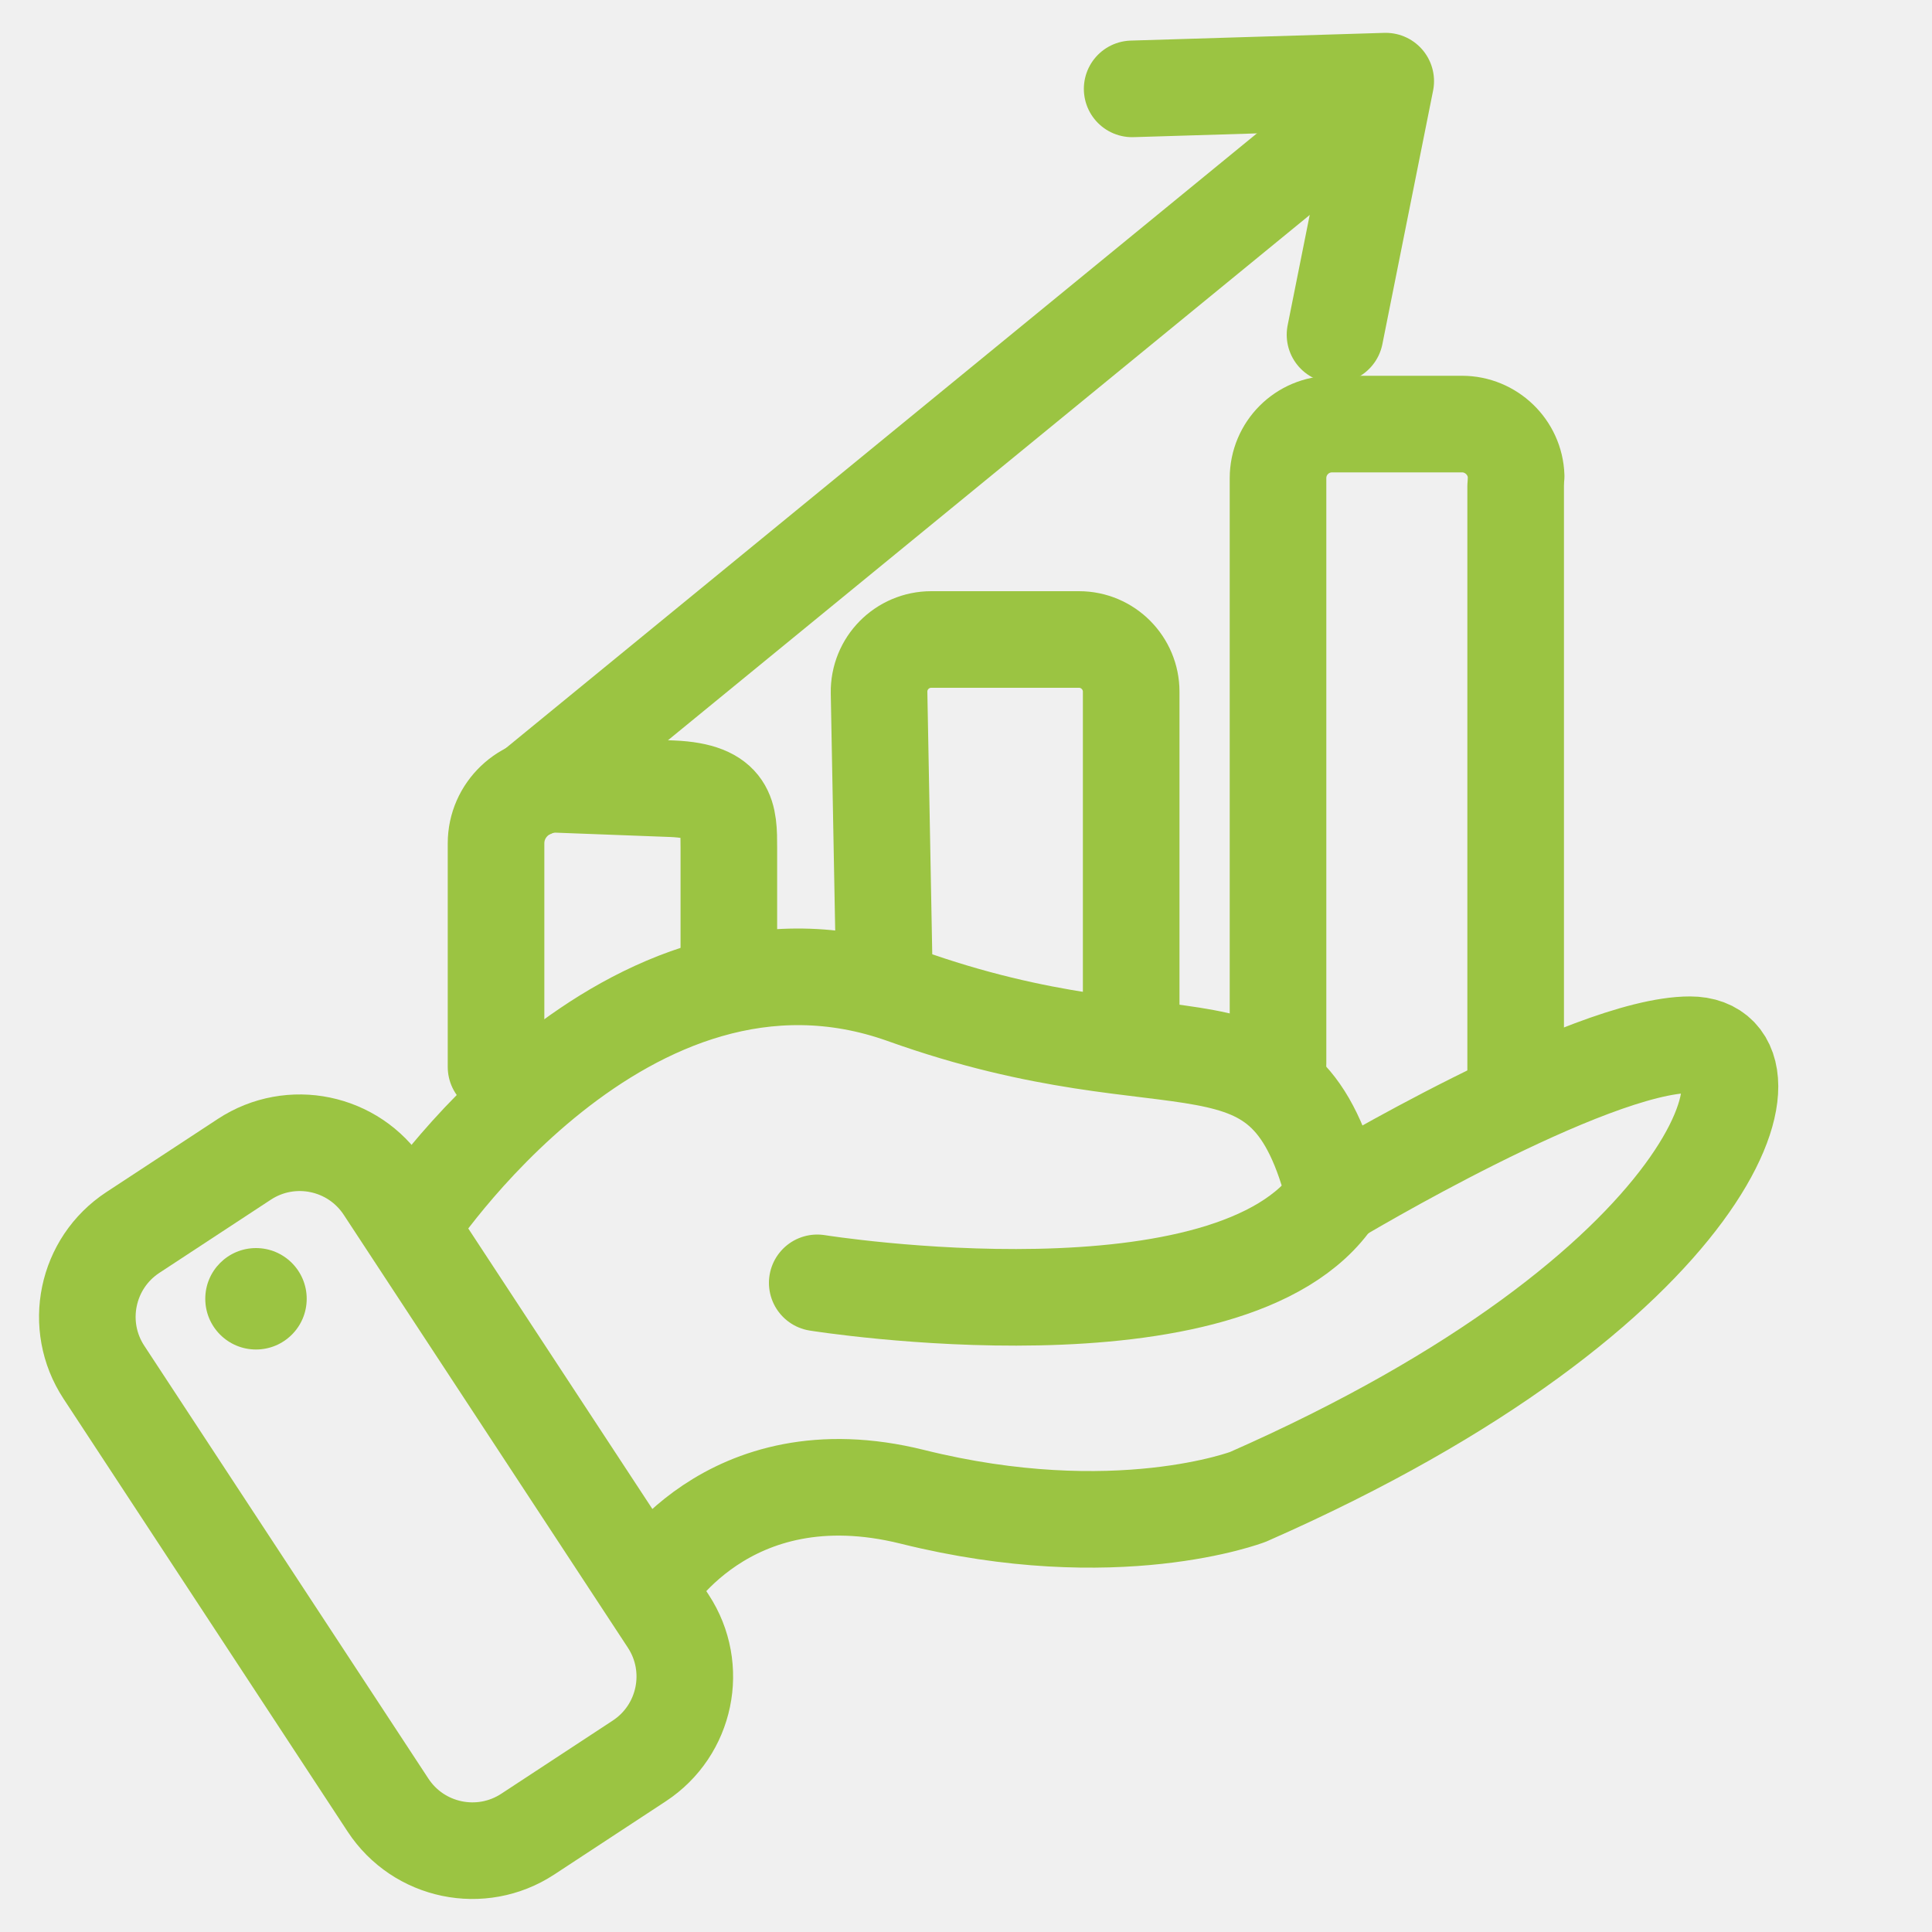
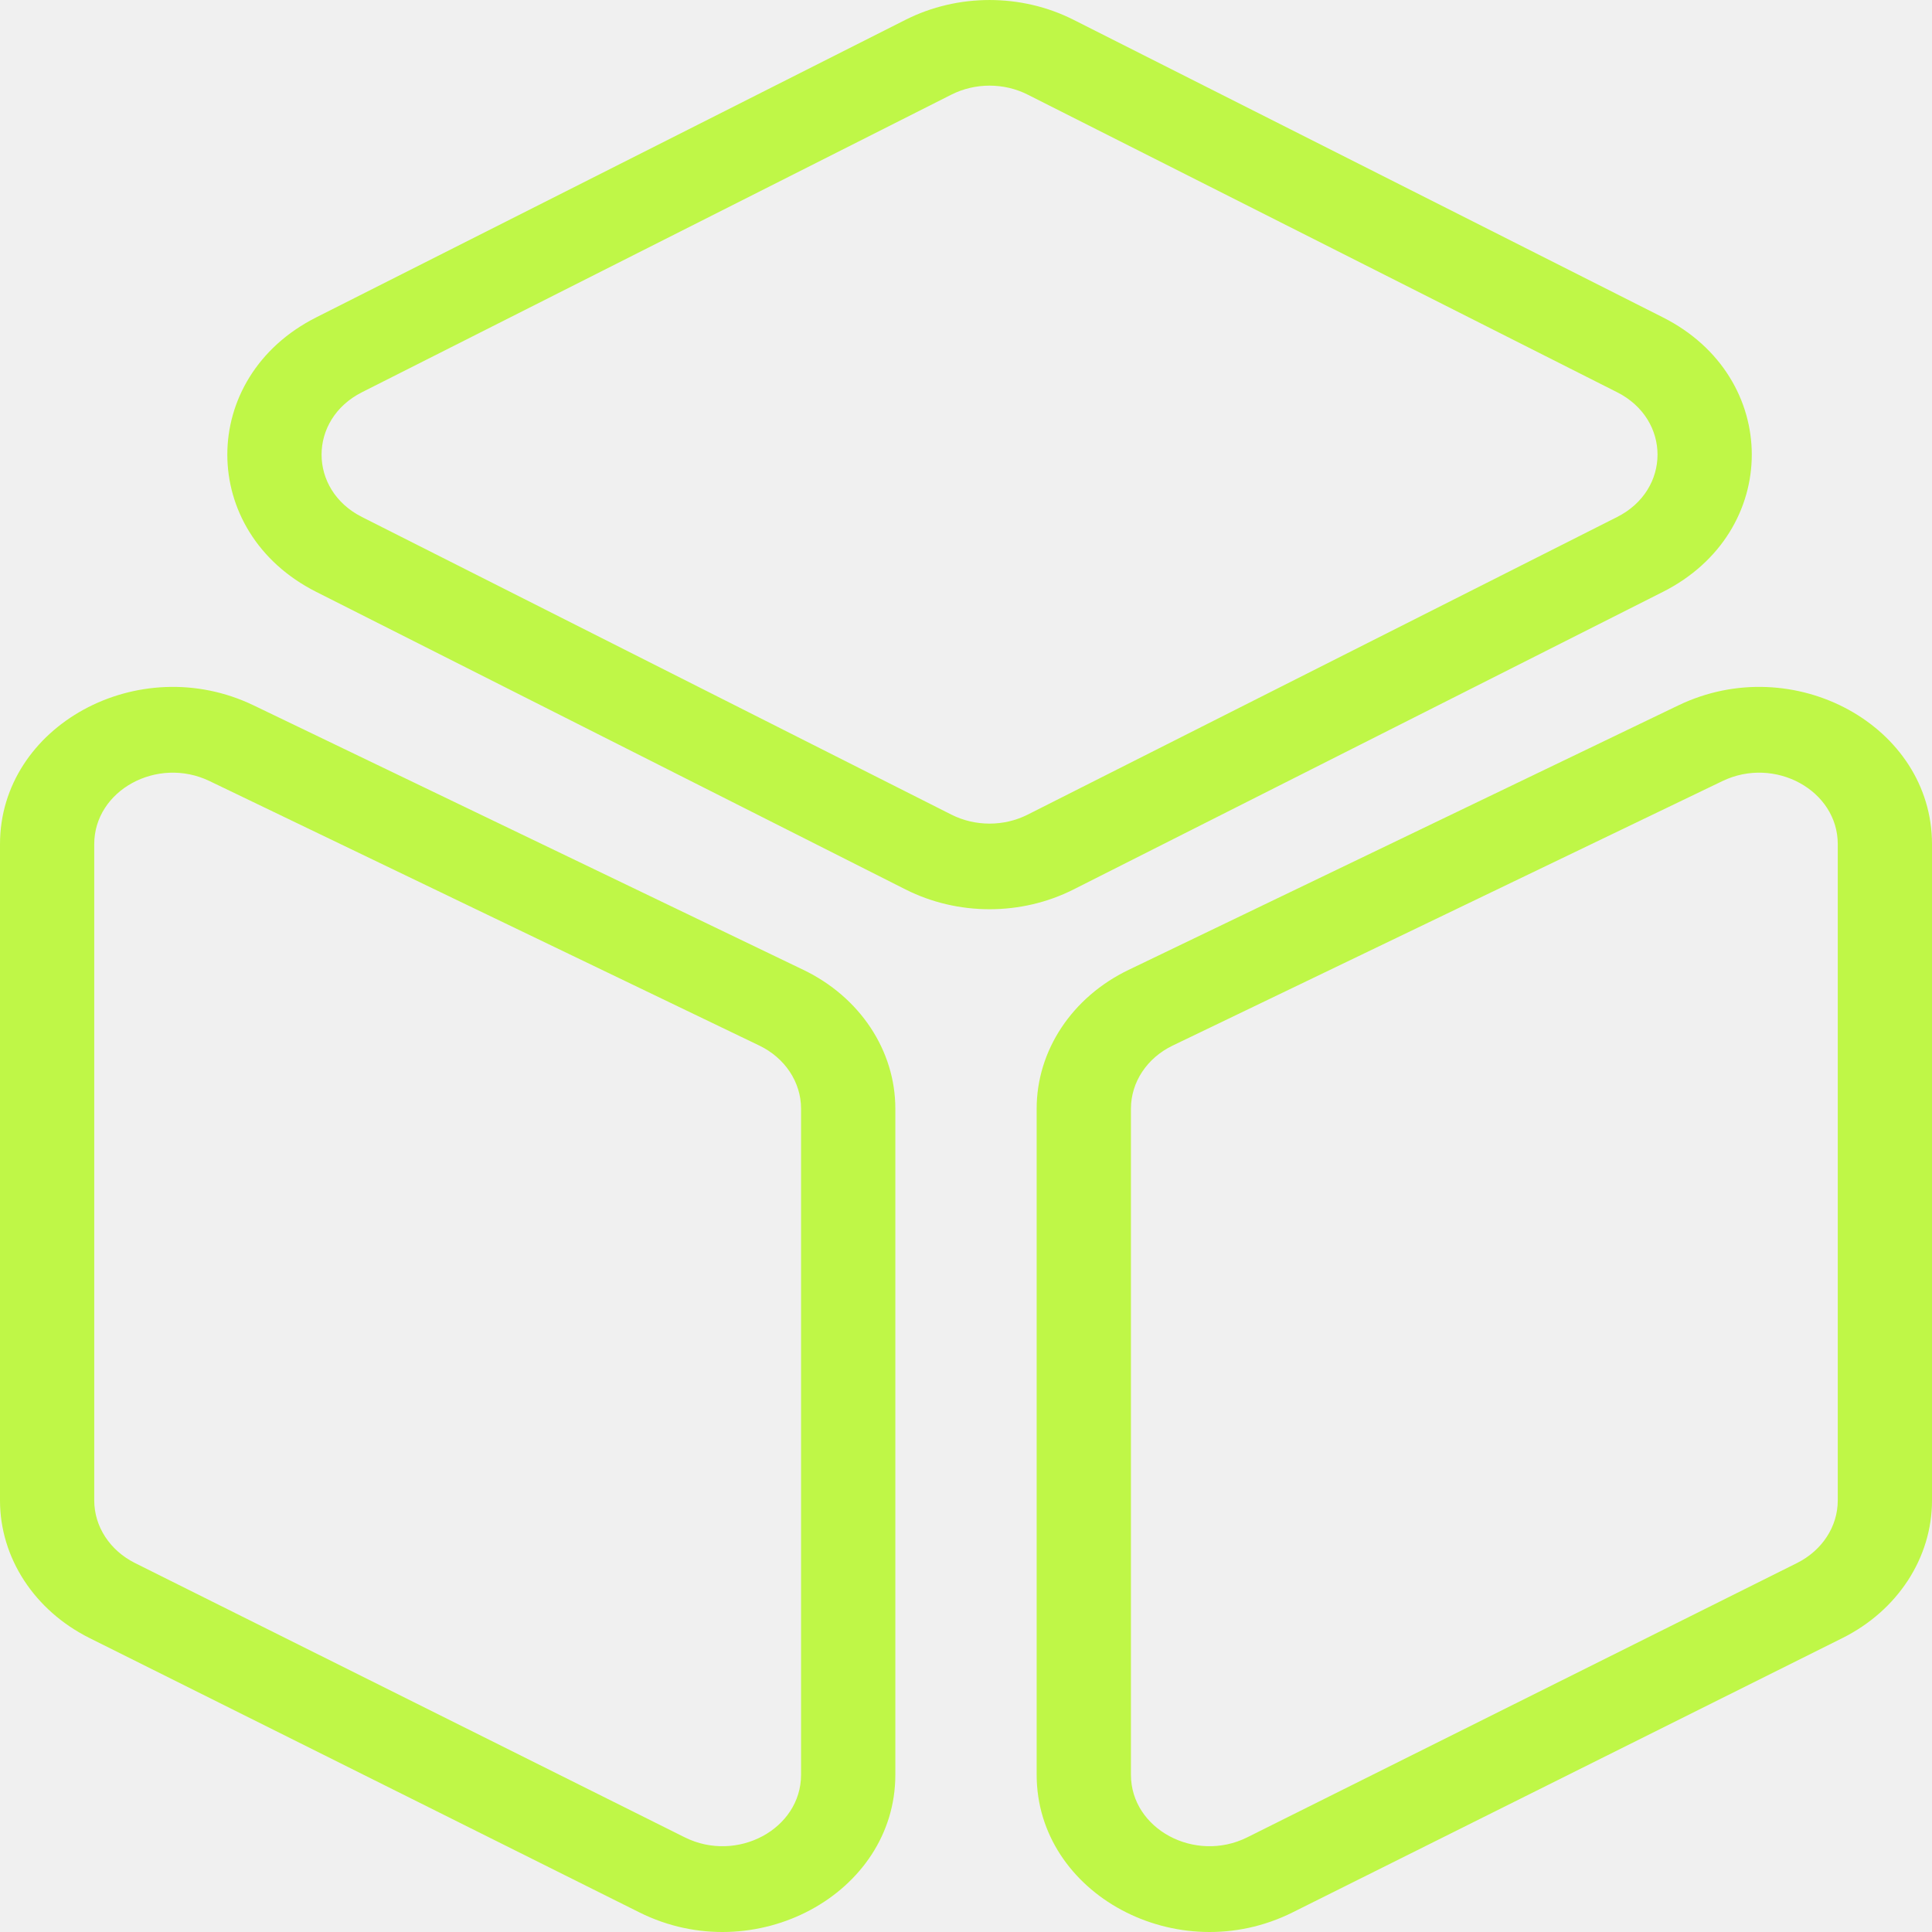
- <svg xmlns="http://www.w3.org/2000/svg" id="Layer_1" data-name="Layer 1" viewBox="0 0 40 40">
+ <svg xmlns="http://www.w3.org/2000/svg" width="40" height="40" viewBox="0 0 40 40" fill="none">
+   <g clip-path="url(#clip0_11_2165)">
+     <path fill-rule="evenodd" clip-rule="evenodd" d="M21.277 1.959C20.786 1.711 20.189 1.711 19.698 1.959L7.494 8.121C6.379 8.684 6.379 10.141 7.494 10.704L19.698 16.866C20.189 17.114 20.786 17.114 21.277 16.866L33.481 10.704C34.596 10.141 34.596 8.684 33.481 8.121L21.277 1.959ZM18.75 0.409C19.831 -0.136 21.145 -0.136 22.225 0.409L34.429 6.571C36.882 7.809 36.882 11.016 34.429 12.254L22.225 18.416C21.145 18.961 19.831 18.961 18.75 18.416L6.547 12.254C4.093 11.016 4.093 7.809 6.547 6.571L18.75 0.409ZM4.338 16.171C3.255 15.65 1.951 16.363 1.951 17.477V31.065C1.951 31.605 2.275 32.101 2.795 32.361L14.177 38.04C15.261 38.58 16.585 37.868 16.585 36.745V22.953C16.585 22.406 16.253 21.903 15.72 21.647L4.338 16.171ZM0 17.477C0 15.027 2.869 13.457 5.251 14.604L16.633 20.08C17.804 20.643 18.537 21.749 18.537 22.953V36.745C18.537 39.216 15.622 40.784 13.238 39.594L1.856 33.915C0.711 33.344 0 32.252 0 31.065V17.477ZM38.049 17.477C38.049 16.363 36.745 15.65 35.662 16.171L24.28 21.647C23.747 21.903 23.415 22.406 23.415 22.953V36.745C23.415 37.868 24.739 38.58 25.823 38.04L37.205 32.361C37.725 32.101 38.049 31.605 38.049 31.065V17.477ZM34.749 14.604C37.132 13.457 40 15.027 40 17.477V31.065C40 32.252 39.289 33.344 38.144 33.915L26.762 39.594C24.378 40.784 21.463 39.216 21.463 36.745V22.953C21.463 21.749 22.196 20.643 23.367 20.08L34.749 14.604Z" fill="#BFF747" />
+   </g>
  <defs>
-     <style>
-       .cls-1 {
-         stroke-miterlimit: 10;
-       }
- 
-       .cls-1, .cls-2 {
-         fill: none;
-         stroke: #9bc442;
-         stroke-width: 2px;
-       }
- 
-       .cls-3 {
-         fill: #9bc442;
-       }
- 
-       .cls-2 {
-         stroke-linecap: round;
-         stroke-linejoin: round;
-       }
-     </style>
+     <clipPath id="clip0_11_2165">
+       <rect width="40" height="40" fill="white" />
+     </clipPath>
  </defs>
-   <rect class="cls-1" x="4.53" y="23.54" width="6.94" height="14.9" rx="2.09" ry="2.09" transform="translate(-15.7 9.47) rotate(-33.28)" />
-   <path class="cls-2" d="M16.92,26.56s8.62,1.38,10.72-1.78" />
-   <path class="cls-2" d="M10.27,22.09v-4.63c0-.69,.58-1.24,1.27-1.22l2.38,.09c1.17,.05,1.17,.56,1.17,1.22v2.68" />
-   <path class="cls-2" d="M18.31,20.23l-.11-5.89c-.01-.61,.48-1.1,1.08-1.1h3.06c.6,0,1.08,.49,1.08,1.08v7.32" />
-   <path class="cls-2" d="M26.46,22.02V9.9c0-.62,.5-1.12,1.12-1.12h2.69c.6,0,1.1,.48,1.12,1.08" />
-   <line class="cls-2" x1="31.38" y1="10.07" x2="31.38" y2="22.63" />
-   <path class="cls-1" d="M8.48,25.41s4.45-6.86,10.23-4.8c5.78,2.07,7.88-.03,8.93,4.17,0,0,5.25-3.15,7.35-3.15s.6,5.07-9.15,9.36c0,0-2.73,1.05-6.95,0-3.86-.96-5.49,1.9-5.49,1.9" />
-   <line class="cls-2" x1="11" y1="16.35" x2="27.64" y2="2.73" />
-   <polyline class="cls-2" points="23.44 1.84 28.69 1.68 27.64 6.93" />
-   <circle class="cls-3" cx="5.3" cy="26.89" r="1.05" />
</svg>
